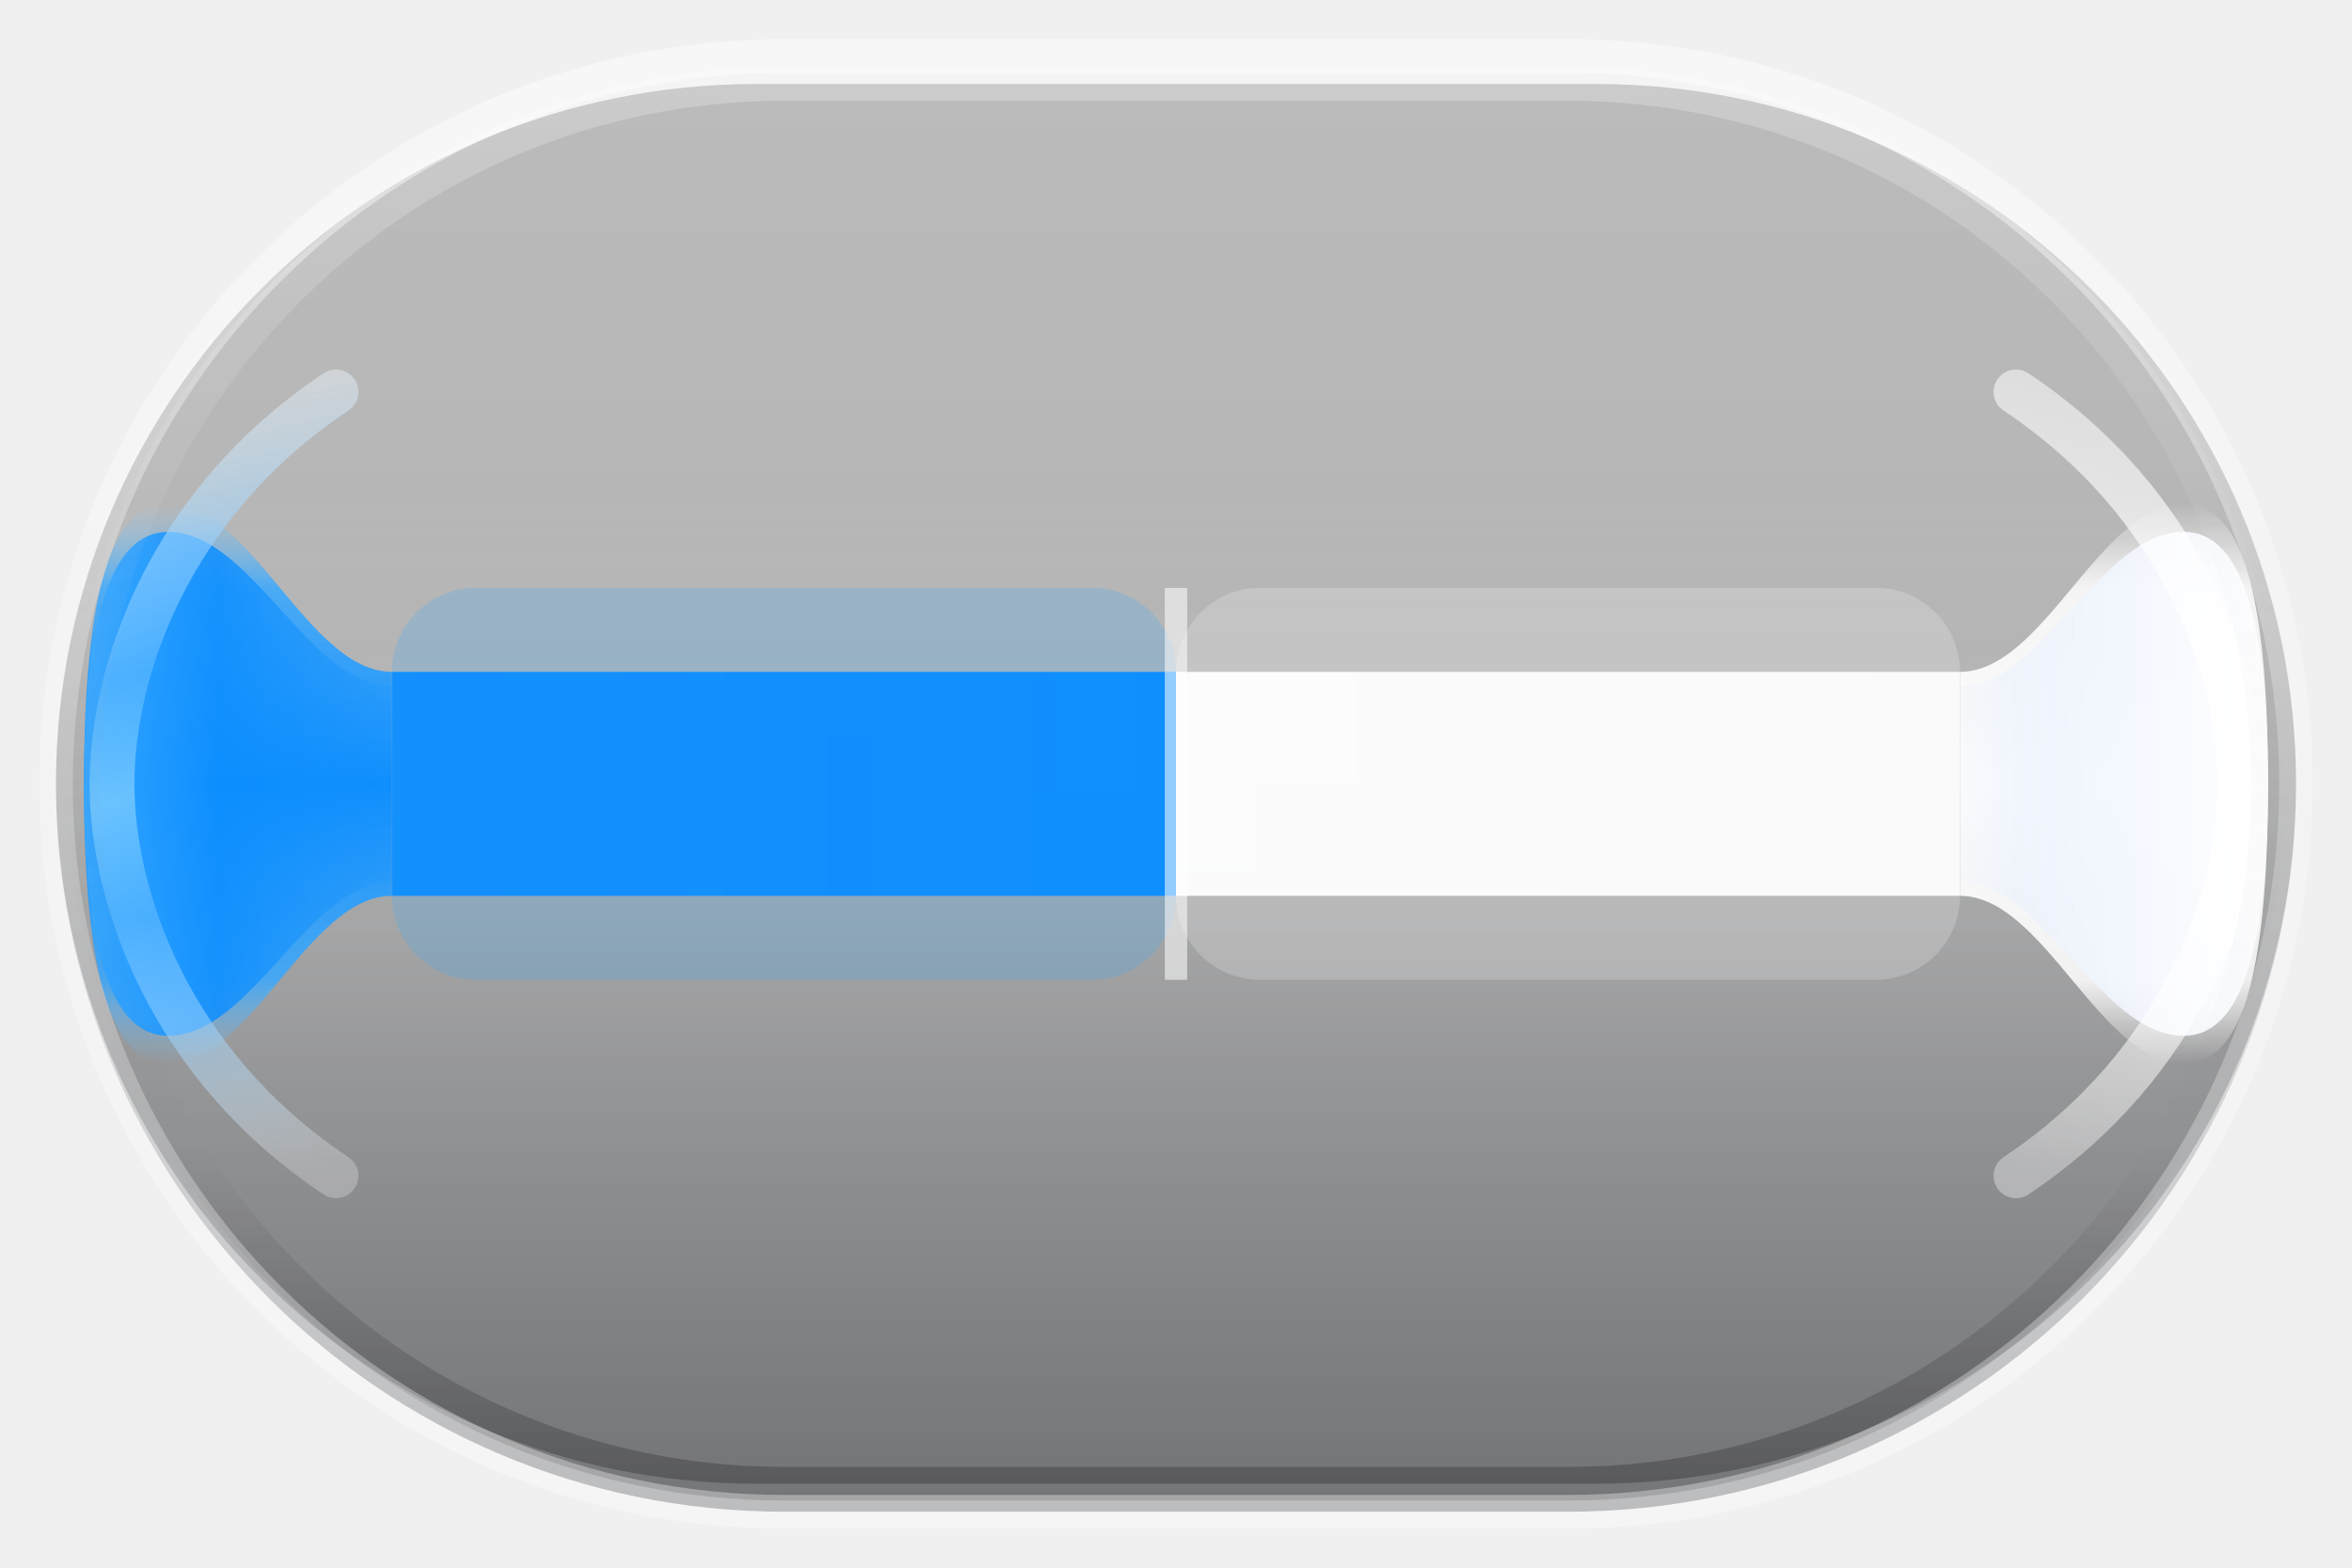
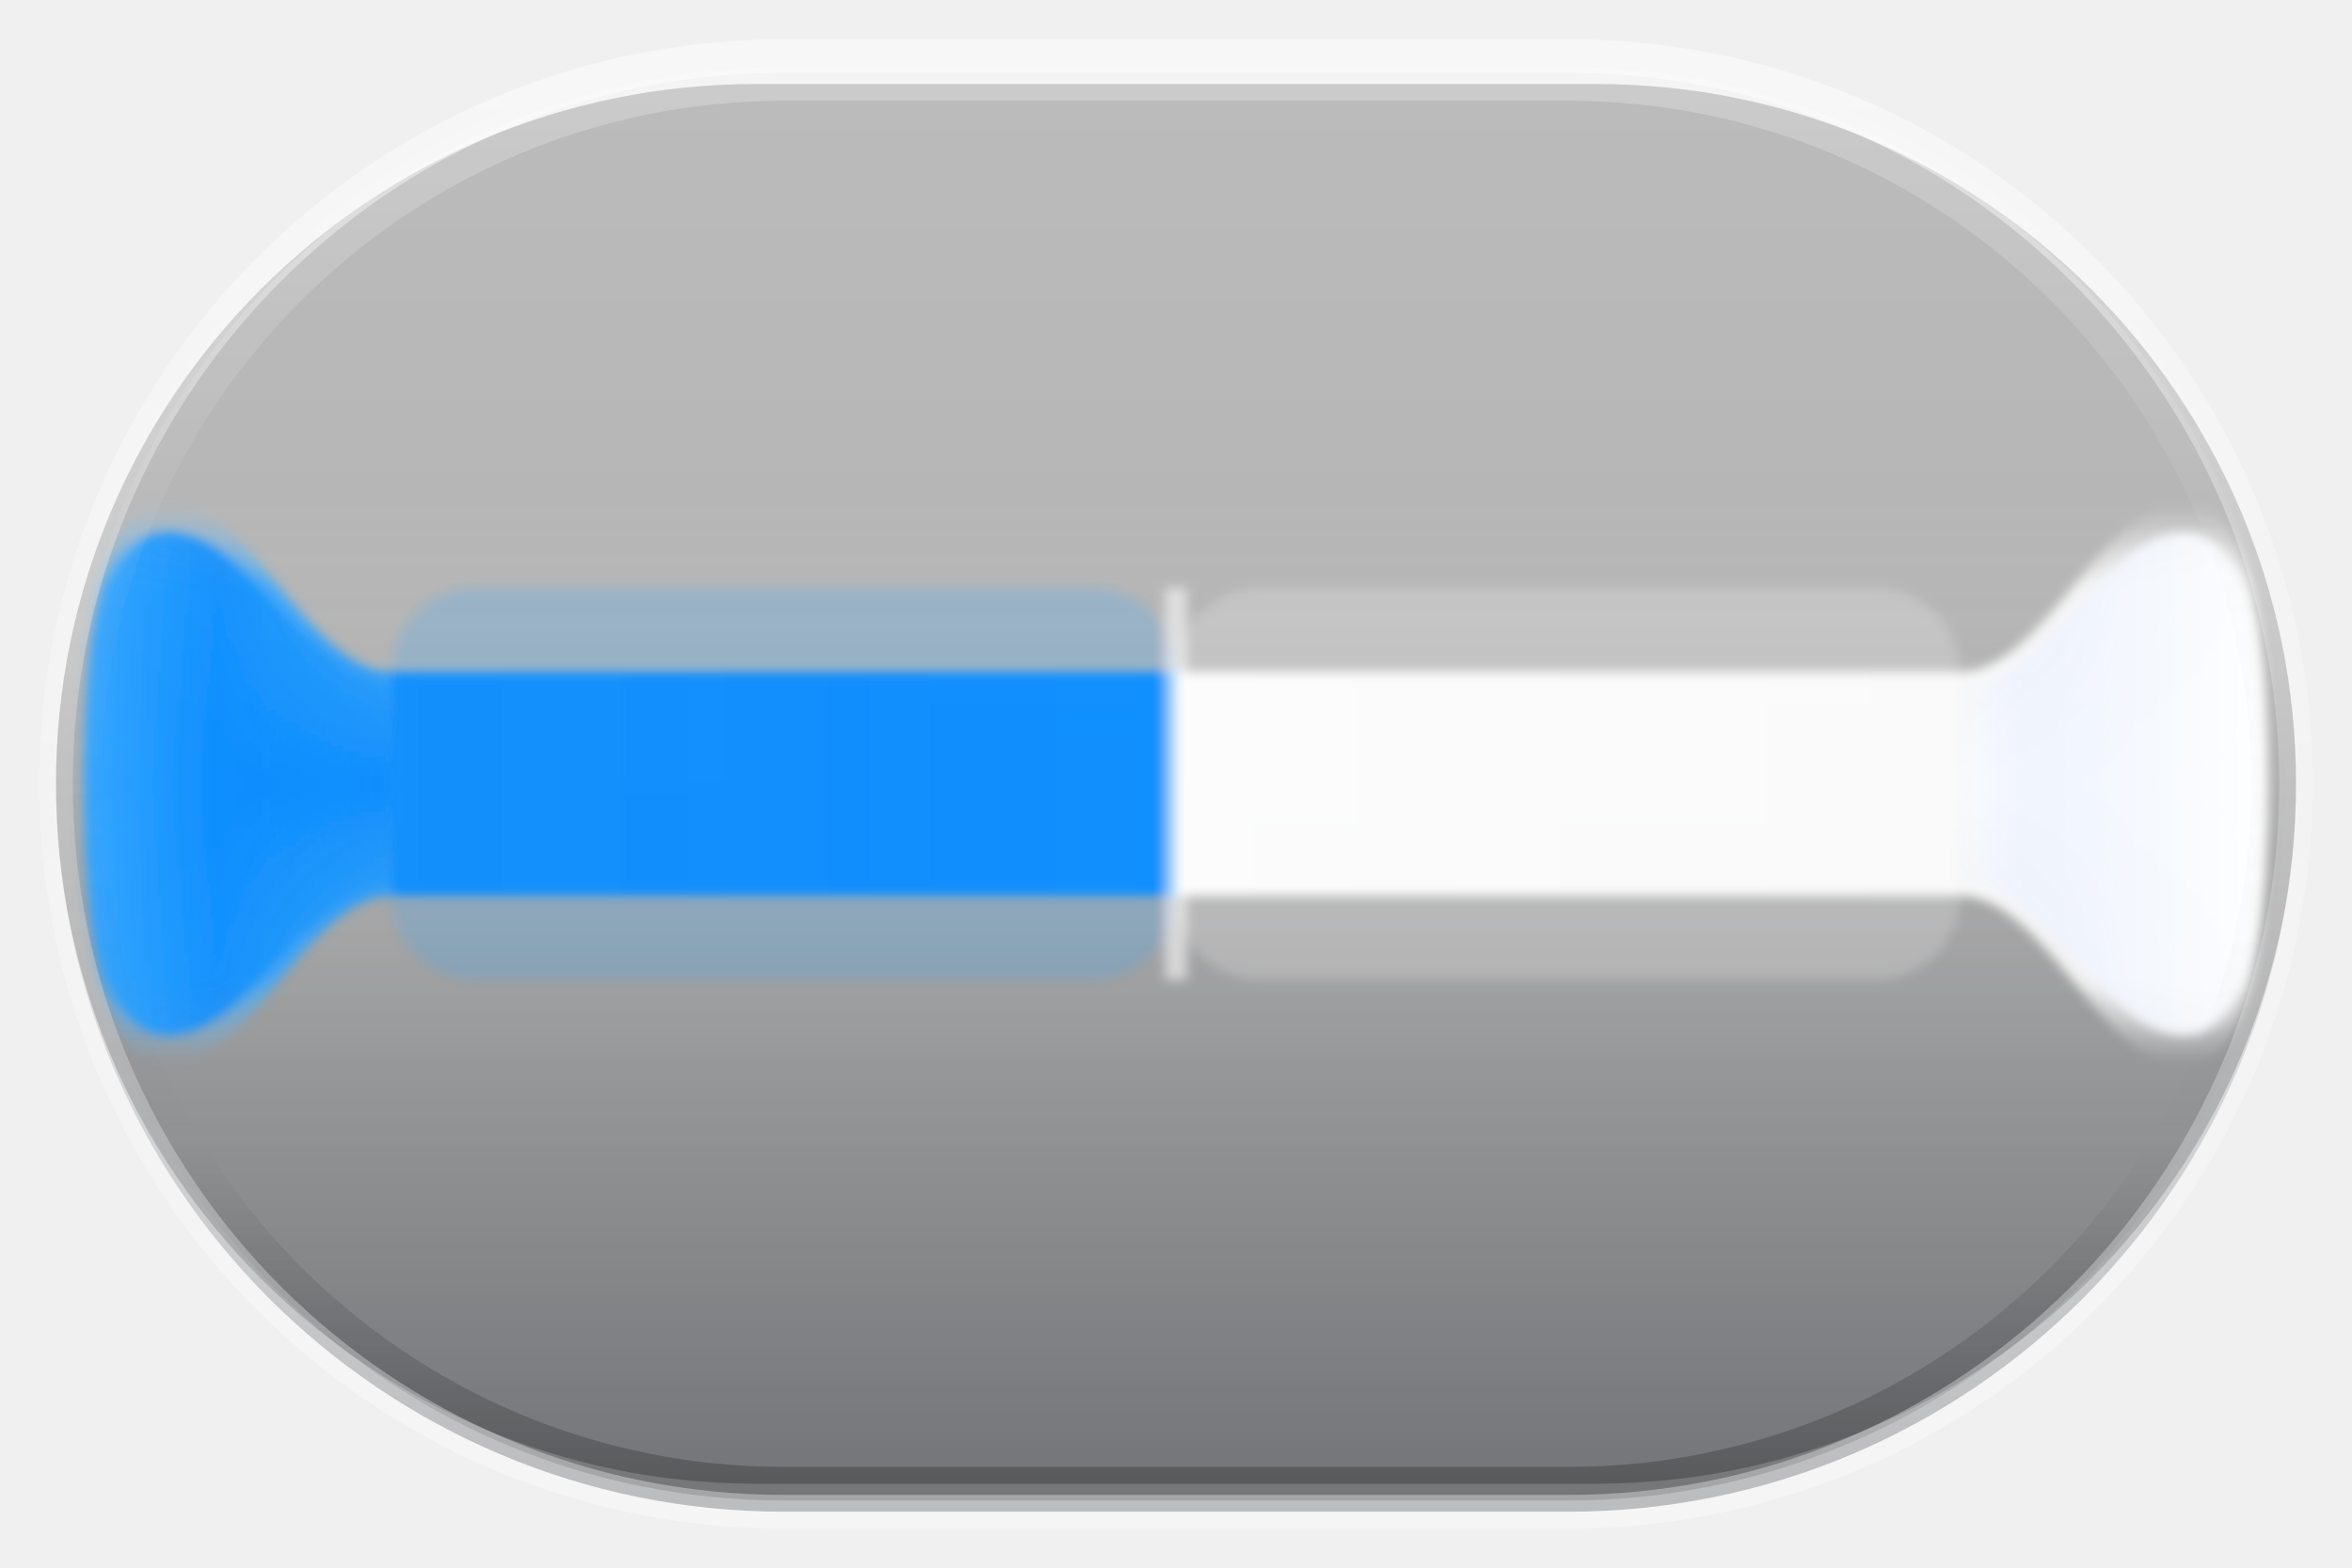
<svg xmlns="http://www.w3.org/2000/svg" width="84" height="56" viewBox="0 0 84 56" fill="none">
  <defs>
    <linearGradient id="glassBody" x1="42" y1="2" x2="42" y2="54" gradientUnits="userSpaceOnUse">
      <stop offset="0%" stop-color="#ffffff" stop-opacity="0.10" />
      <stop offset="30%" stop-color="#ffffff" stop-opacity="0.03" />
      <stop offset="70%" stop-color="#0a0e17" stop-opacity="0.18" />
      <stop offset="100%" stop-color="#050810" stop-opacity="0.38" />
    </linearGradient>
    <linearGradient id="edgeStroke" x1="42" y1="2" x2="42" y2="54" gradientUnits="userSpaceOnUse">
      <stop offset="0%" stop-color="#ffffff" stop-opacity="0.45" />
      <stop offset="50%" stop-color="#ffffff" stop-opacity="0.22" />
      <stop offset="100%" stop-color="#ffffff" stop-opacity="0.35" />
    </linearGradient>
    <linearGradient id="innerRim" x1="42" y1="2" x2="42" y2="54" gradientUnits="userSpaceOnUse">
      <stop offset="0%" stop-color="#ffffff" stop-opacity="0.25" />
      <stop offset="30%" stop-color="#ffffff" stop-opacity="0.06" />
      <stop offset="75%" stop-color="#000000" stop-opacity="0.0" />
      <stop offset="100%" stop-color="#000000" stop-opacity="0.25" />
    </linearGradient>
    <linearGradient id="leftVerticalStretch" x1="5" y1="18" x2="5" y2="38" gradientUnits="userSpaceOnUse">
      <stop offset="0%" stop-color="#70c4ff" stop-opacity="0.0" />
      <stop offset="15%" stop-color="#38a8ff" stop-opacity="0.85" />
      <stop offset="50%" stop-color="#0c8eff" stop-opacity="0.98" />
      <stop offset="85%" stop-color="#38a8ff" stop-opacity="0.85" />
      <stop offset="100%" stop-color="#70c4ff" stop-opacity="0.0" />
    </linearGradient>
    <linearGradient id="leftRefractBlue" x1="3" y1="28" x2="15" y2="28" gradientUnits="userSpaceOnUse">
      <stop offset="0%" stop-color="#38a8ff" stop-opacity="0.95" />
      <stop offset="40%" stop-color="#0c8eff" stop-opacity="0.85" />
      <stop offset="75%" stop-color="#0c8eff" stop-opacity="0.35" />
      <stop offset="100%" stop-color="#0c8eff" stop-opacity="0.0" />
    </linearGradient>
    <linearGradient id="trackBlueLine" x1="14" y1="28" x2="42" y2="28" gradientUnits="userSpaceOnUse">
      <stop offset="0%" stop-color="#0c8eff" stop-opacity="0.95" />
      <stop offset="100%" stop-color="#0c8eff" stop-opacity="0.98" />
    </linearGradient>
    <linearGradient id="trackWhiteLine" x1="42" y1="28" x2="70" y2="28" gradientUnits="userSpaceOnUse">
      <stop offset="0%" stop-color="#ffffff" stop-opacity="0.95" />
      <stop offset="100%" stop-color="#ffffff" stop-opacity="0.92" />
    </linearGradient>
    <linearGradient id="rightVerticalStretch" x1="79" y1="18" x2="79" y2="38" gradientUnits="userSpaceOnUse">
      <stop offset="0%" stop-color="#ffffff" stop-opacity="0.0" />
      <stop offset="15%" stop-color="#ffffff" stop-opacity="0.85" />
      <stop offset="50%" stop-color="#ffffff" stop-opacity="0.98" />
      <stop offset="85%" stop-color="#ffffff" stop-opacity="0.85" />
      <stop offset="100%" stop-color="#ffffff" stop-opacity="0.0" />
    </linearGradient>
    <linearGradient id="rightRefractWhite" x1="81" y1="28" x2="69" y2="28" gradientUnits="userSpaceOnUse">
      <stop offset="0%" stop-color="#ffffff" stop-opacity="0.98" />
      <stop offset="40%" stop-color="#f4f8ff" stop-opacity="0.90" />
      <stop offset="75%" stop-color="#e8f0fe" stop-opacity="0.55" />
      <stop offset="100%" stop-color="#e8f0fe" stop-opacity="0.0" />
    </linearGradient>
-     <linearGradient id="causticLeft" x1="4" y1="14" x2="10" y2="42" gradientUnits="userSpaceOnUse">
-       <stop offset="0%" stop-color="#ffffff" stop-opacity="0.40" />
-       <stop offset="35%" stop-color="#55b5ff" stop-opacity="0.75" />
-       <stop offset="50%" stop-color="#75c8ff" stop-opacity="0.85" />
-       <stop offset="65%" stop-color="#55b5ff" stop-opacity="0.75" />
-       <stop offset="100%" stop-color="#ffffff" stop-opacity="0.25" />
-     </linearGradient>
-     <linearGradient id="causticRight" x1="80" y1="14" x2="74" y2="42" gradientUnits="userSpaceOnUse">
-       <stop offset="0%" stop-color="#ffffff" stop-opacity="0.50" />
-       <stop offset="50%" stop-color="#ffffff" stop-opacity="0.90" />
-       <stop offset="100%" stop-color="#ffffff" stop-opacity="0.35" />
-     </linearGradient>
+     <filter id="opticalBlur" x="-20%" y="-20%" width="140%" height="140%">
+       <feGaussianBlur stdDeviation="0.2" />
+     </filter>
  </defs>
  <rect x="2" y="3" width="80" height="50" rx="25" fill="#000000" fill-opacity="0.25" />
  <rect x="2" y="2" width="80" height="52" rx="26" fill="url(#glassBody)" />
-   <path d="M 3 28 C 3 21, 4 18, 6 18 C 9 18, 11 24, 14 24 L 14 32 C 11 32, 9 38, 6 38 C 4 38, 3 35, 3 28 Z" fill="url(#leftVerticalStretch)" />
-   <path d="M 3 28 C 3 22, 4 19, 6 19 C 9 19, 11 24.5, 14 24.5 L 14 31.5 C 11 31.5, 9 37, 6 37 C 4 37, 3 34, 3 28 Z" fill="url(#leftRefractBlue)" />
-   <rect x="14" y="21" width="28" height="14" rx="3" fill="#38a8ff" fill-opacity="0.22" />
-   <rect x="42" y="21" width="28" height="14" rx="3" fill="#ffffff" fill-opacity="0.20" />
-   <rect x="14" y="24" width="28" height="8" fill="url(#trackBlueLine)" />
-   <rect x="42" y="24" width="28" height="8" fill="url(#trackWhiteLine)" />
-   <line x1="42" y1="21" x2="42" y2="35" stroke="#ffffff" stroke-width="0.8" stroke-opacity="0.55" />
-   <path d="M 81 28 C 81 21, 80 18, 78 18 C 75 18, 73 24, 70 24 L 70 32 C 73 32, 75 38, 78 38 C 80 38, 81 35, 81 28 Z" fill="url(#rightVerticalStretch)" />
-   <path d="M 81 28 C 81 22, 80 19, 78 19 C 75 19, 73 24.5, 70 24.5 L 70 31.5 C 73 31.5, 75 37, 78 37 C 80 37, 81 34, 81 28 Z" fill="url(#rightRefractWhite)" />
-   <path d="M 12 14 C 6 18, 4 24, 4 28 C 4 32, 6 38, 12 42" stroke="url(#causticLeft)" stroke-width="1.6" stroke-linecap="round" fill="none" />
-   <path d="M 72 14 C 78 18, 80 24, 80 28 C 80 32, 78 38, 72 42" stroke="url(#causticRight)" stroke-width="1.6" stroke-linecap="round" fill="none" />
+   <g filter="url(#opticalBlur)">
+     <path d="M 3 28 C 3 21, 4 18, 6 18 C 9 18, 11 24, 14 24 L 14 32 C 11 32, 9 38, 6 38 C 4 38, 3 35, 3 28 Z" fill="url(#leftVerticalStretch)" />
+     <path d="M 3 28 C 3 22, 4 19, 6 19 C 9 19, 11 24.5, 14 24.5 L 14 31.5 C 11 31.5, 9 37, 6 37 C 4 37, 3 34, 3 28 Z" fill="url(#leftRefractBlue)" />
+     <rect x="14" y="21" width="28" height="14" rx="3" fill="#38a8ff" fill-opacity="0.22" />
+     <rect x="42" y="21" width="28" height="14" rx="3" fill="#ffffff" fill-opacity="0.20" />
+     <rect x="14" y="24" width="28" height="8" fill="url(#trackBlueLine)" />
+     <rect x="42" y="24" width="28" height="8" fill="url(#trackWhiteLine)" />
+     <line x1="42" y1="21" x2="42" y2="35" stroke="#ffffff" stroke-width="0.8" stroke-opacity="0.55" />
+     <path d="M 81 28 C 81 21, 80 18, 78 18 C 75 18, 73 24, 70 24 L 70 32 C 73 32, 75 38, 78 38 C 80 38, 81 35, 81 28 Z" fill="url(#rightVerticalStretch)" />
+     <path d="M 81 28 C 81 22, 80 19, 78 19 C 75 19, 73 24.5, 70 24.5 L 70 31.5 C 73 31.5, 75 37, 78 37 C 80 37, 81 34, 81 28 Z" fill="url(#rightRefractWhite)" />
+   </g>
  <rect x="3" y="3" width="78" height="50" rx="25" stroke="url(#innerRim)" stroke-width="1.2" fill="none" />
  <rect x="2" y="2" width="80" height="52" rx="26" stroke="url(#edgeStroke)" stroke-width="1.2" fill="none" />
</svg>
